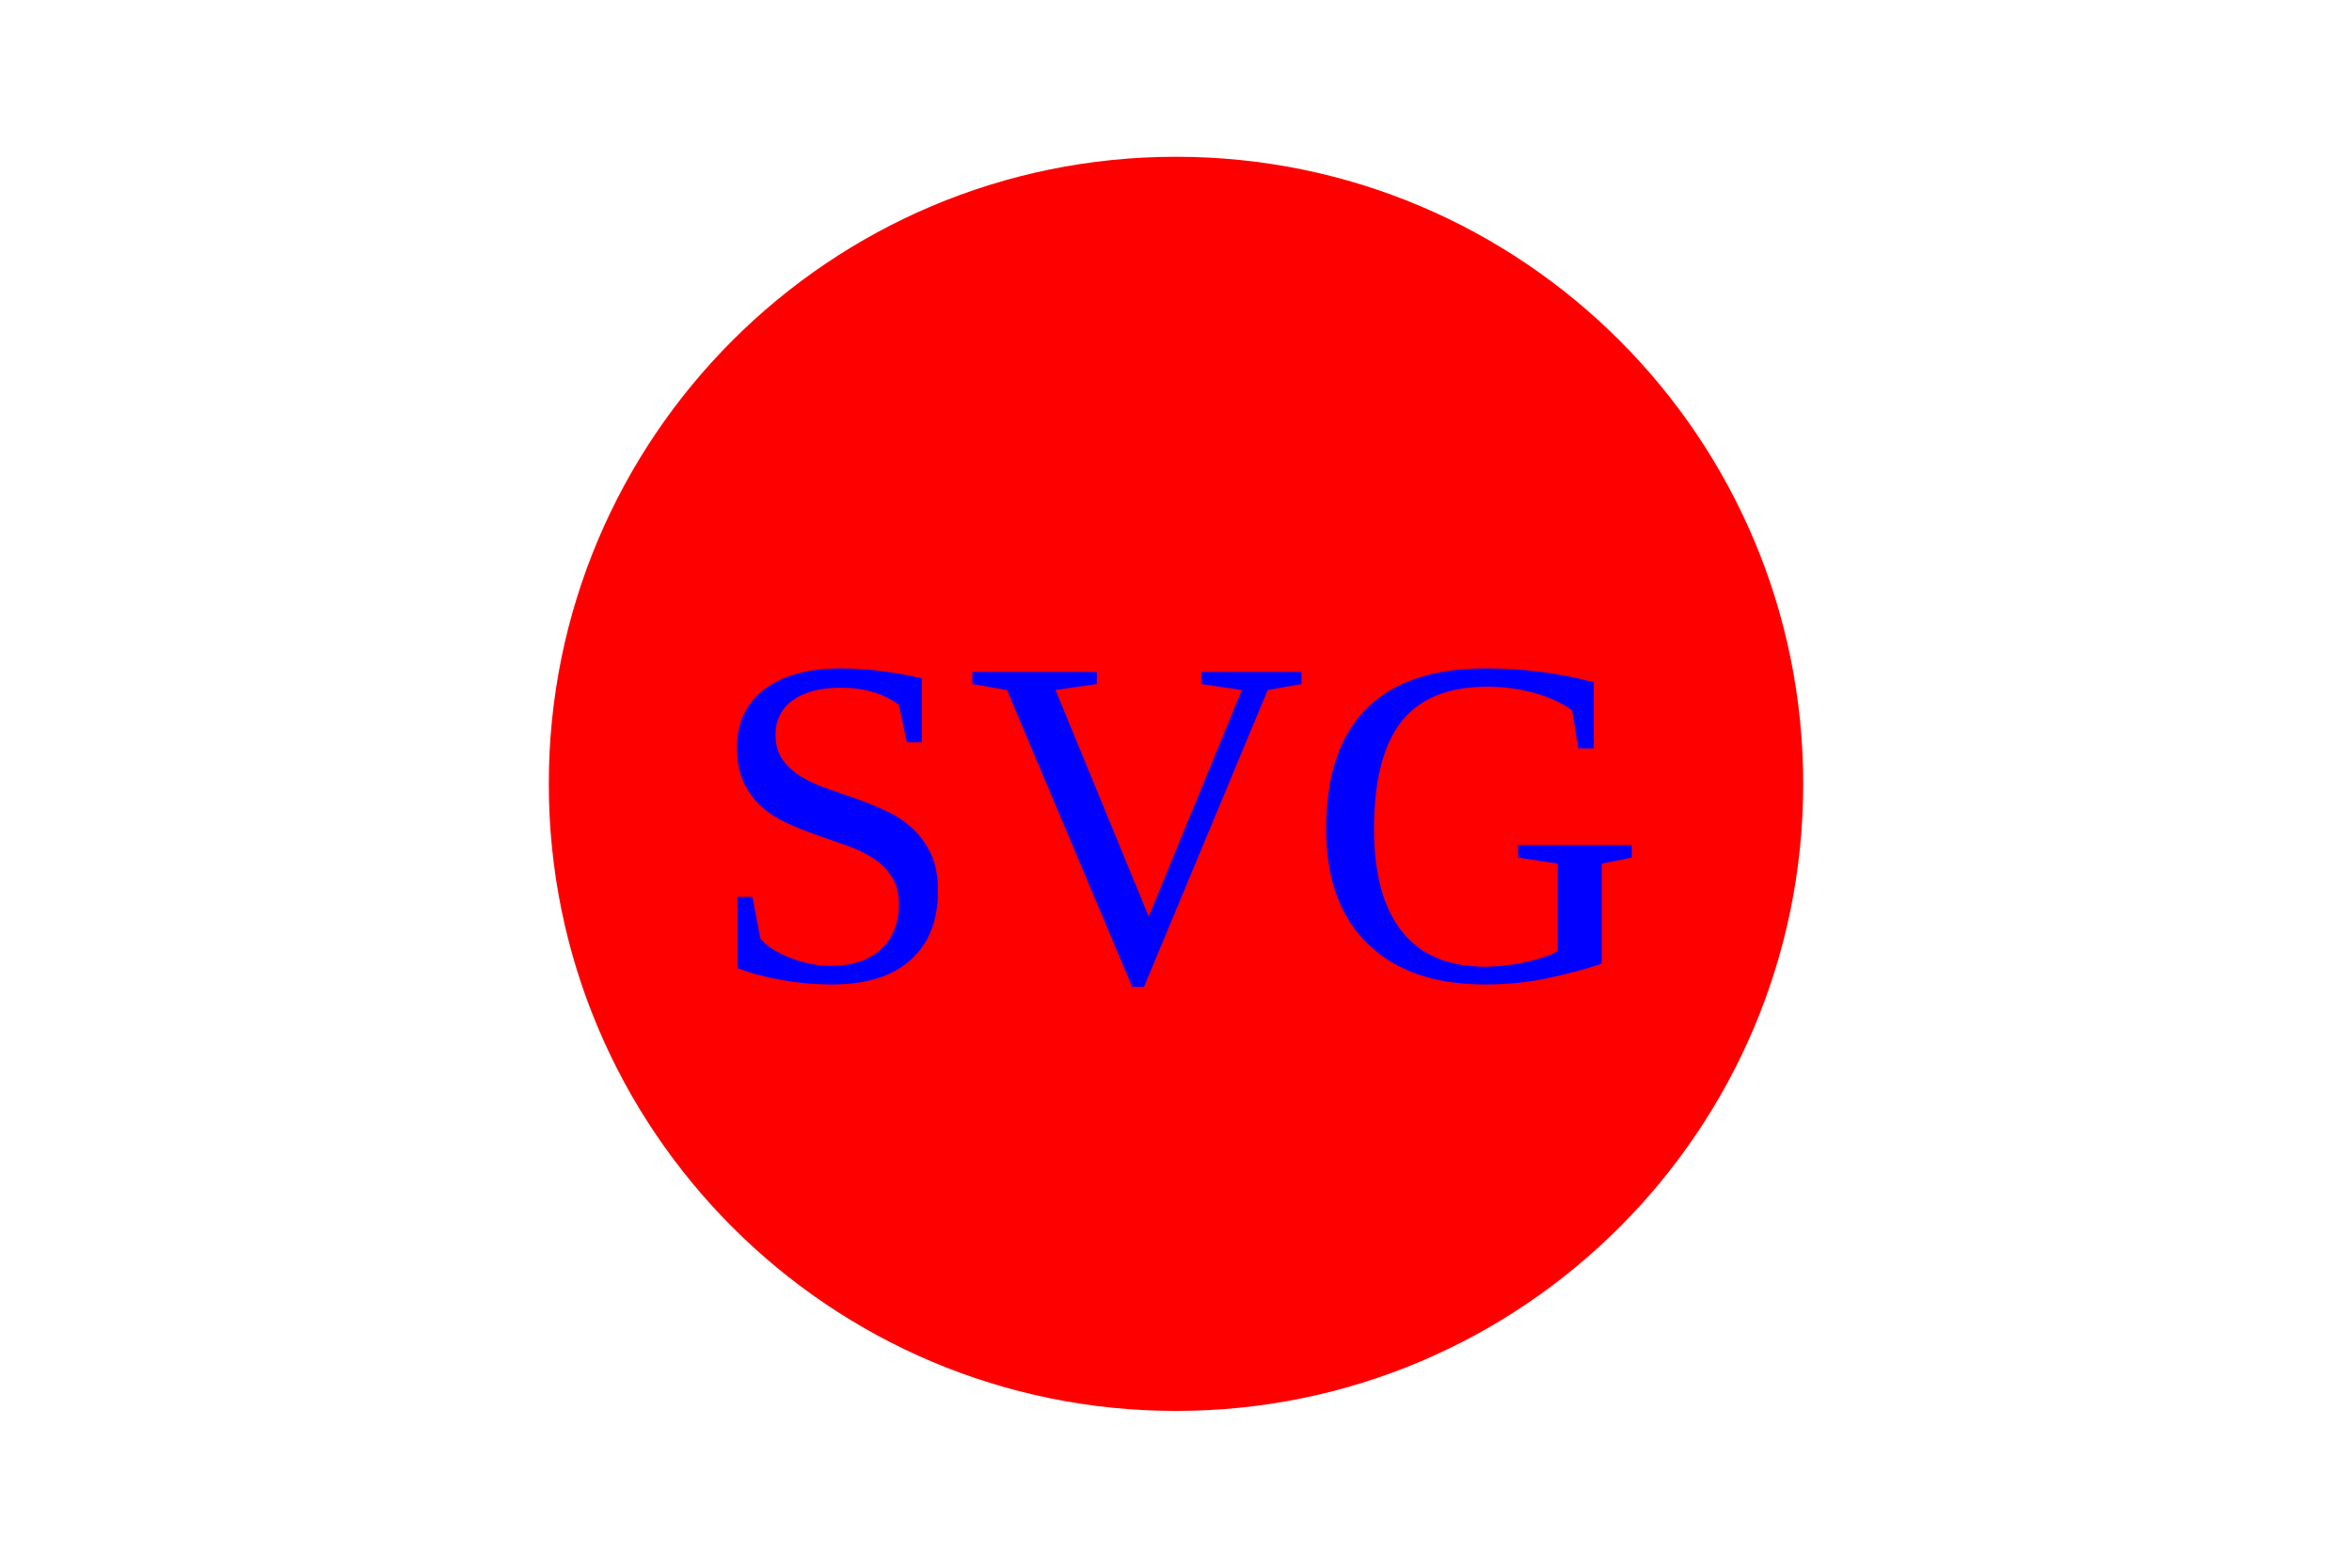
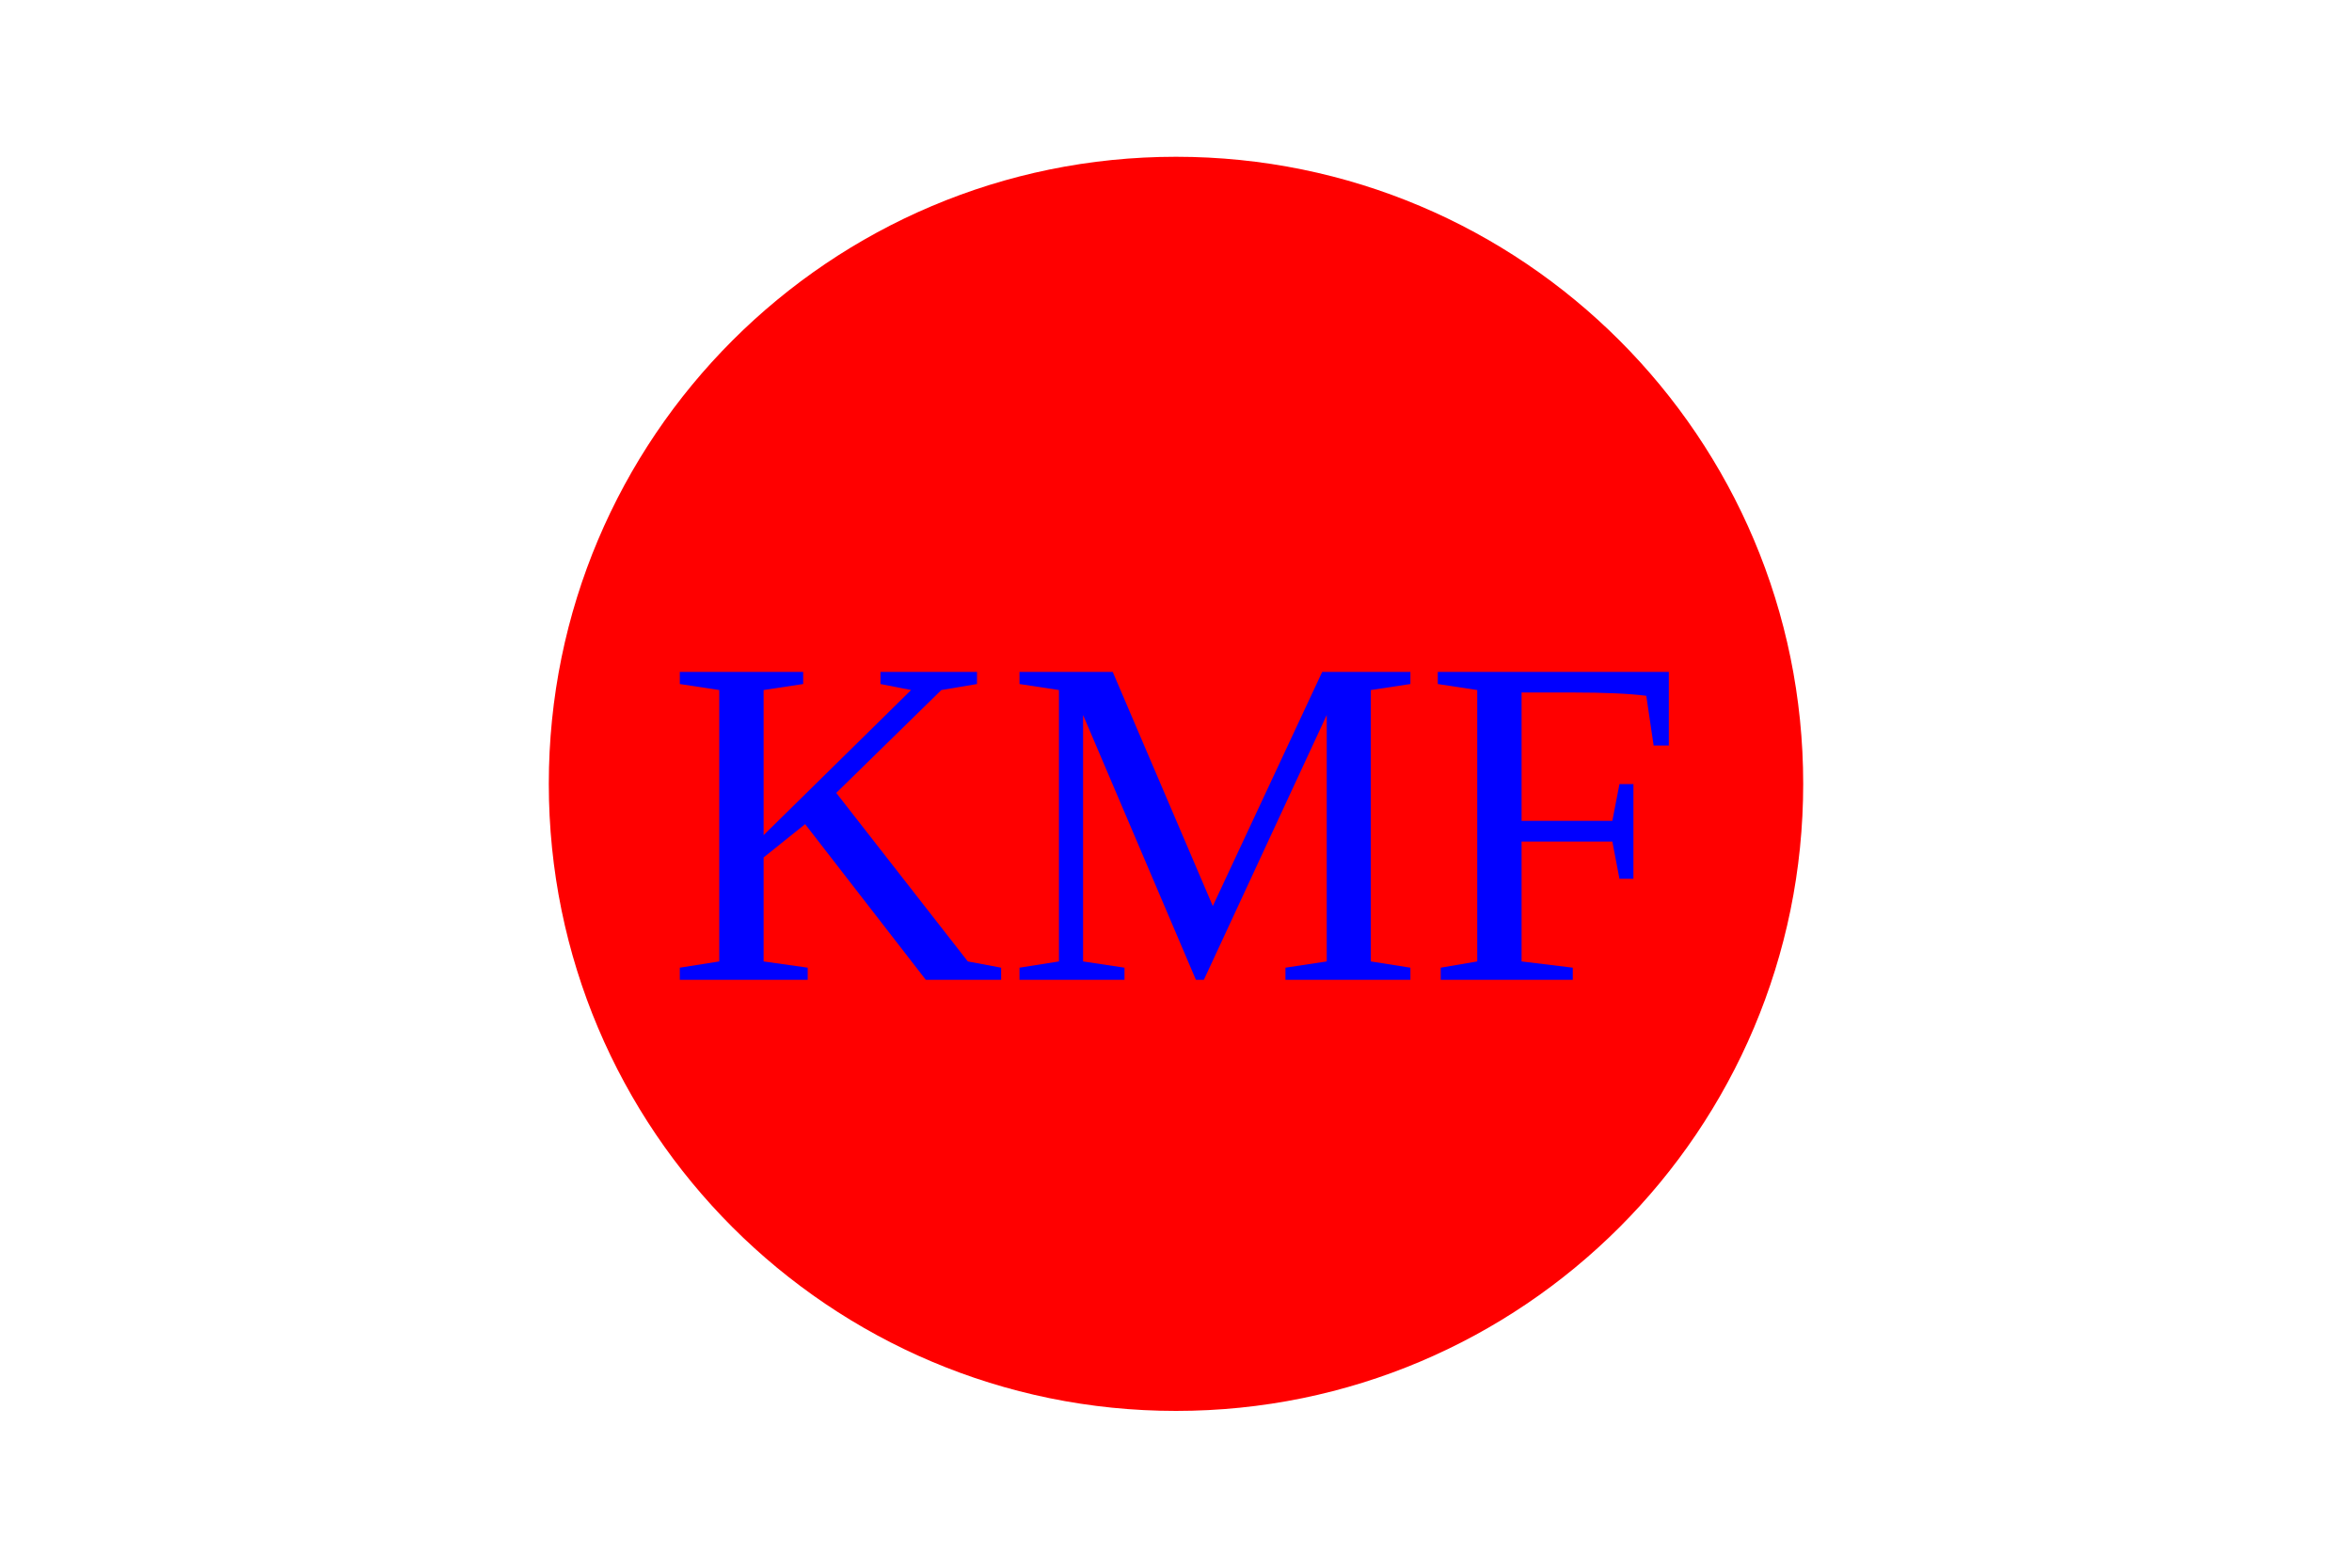
<svg xmlns="http://www.w3.org/2000/svg" version="1.1" width="300" height="200">
  <circle cx="150" cy="100" r="80" fill="Red" />
-   <text x="150" y="125" font-size="60" text-anchor="middle" fill="Blue">SVG</text>
+   <text x="150" y="125" font-size="60" text-anchor="middle" fill="Blue">KMF</text>
</svg>
